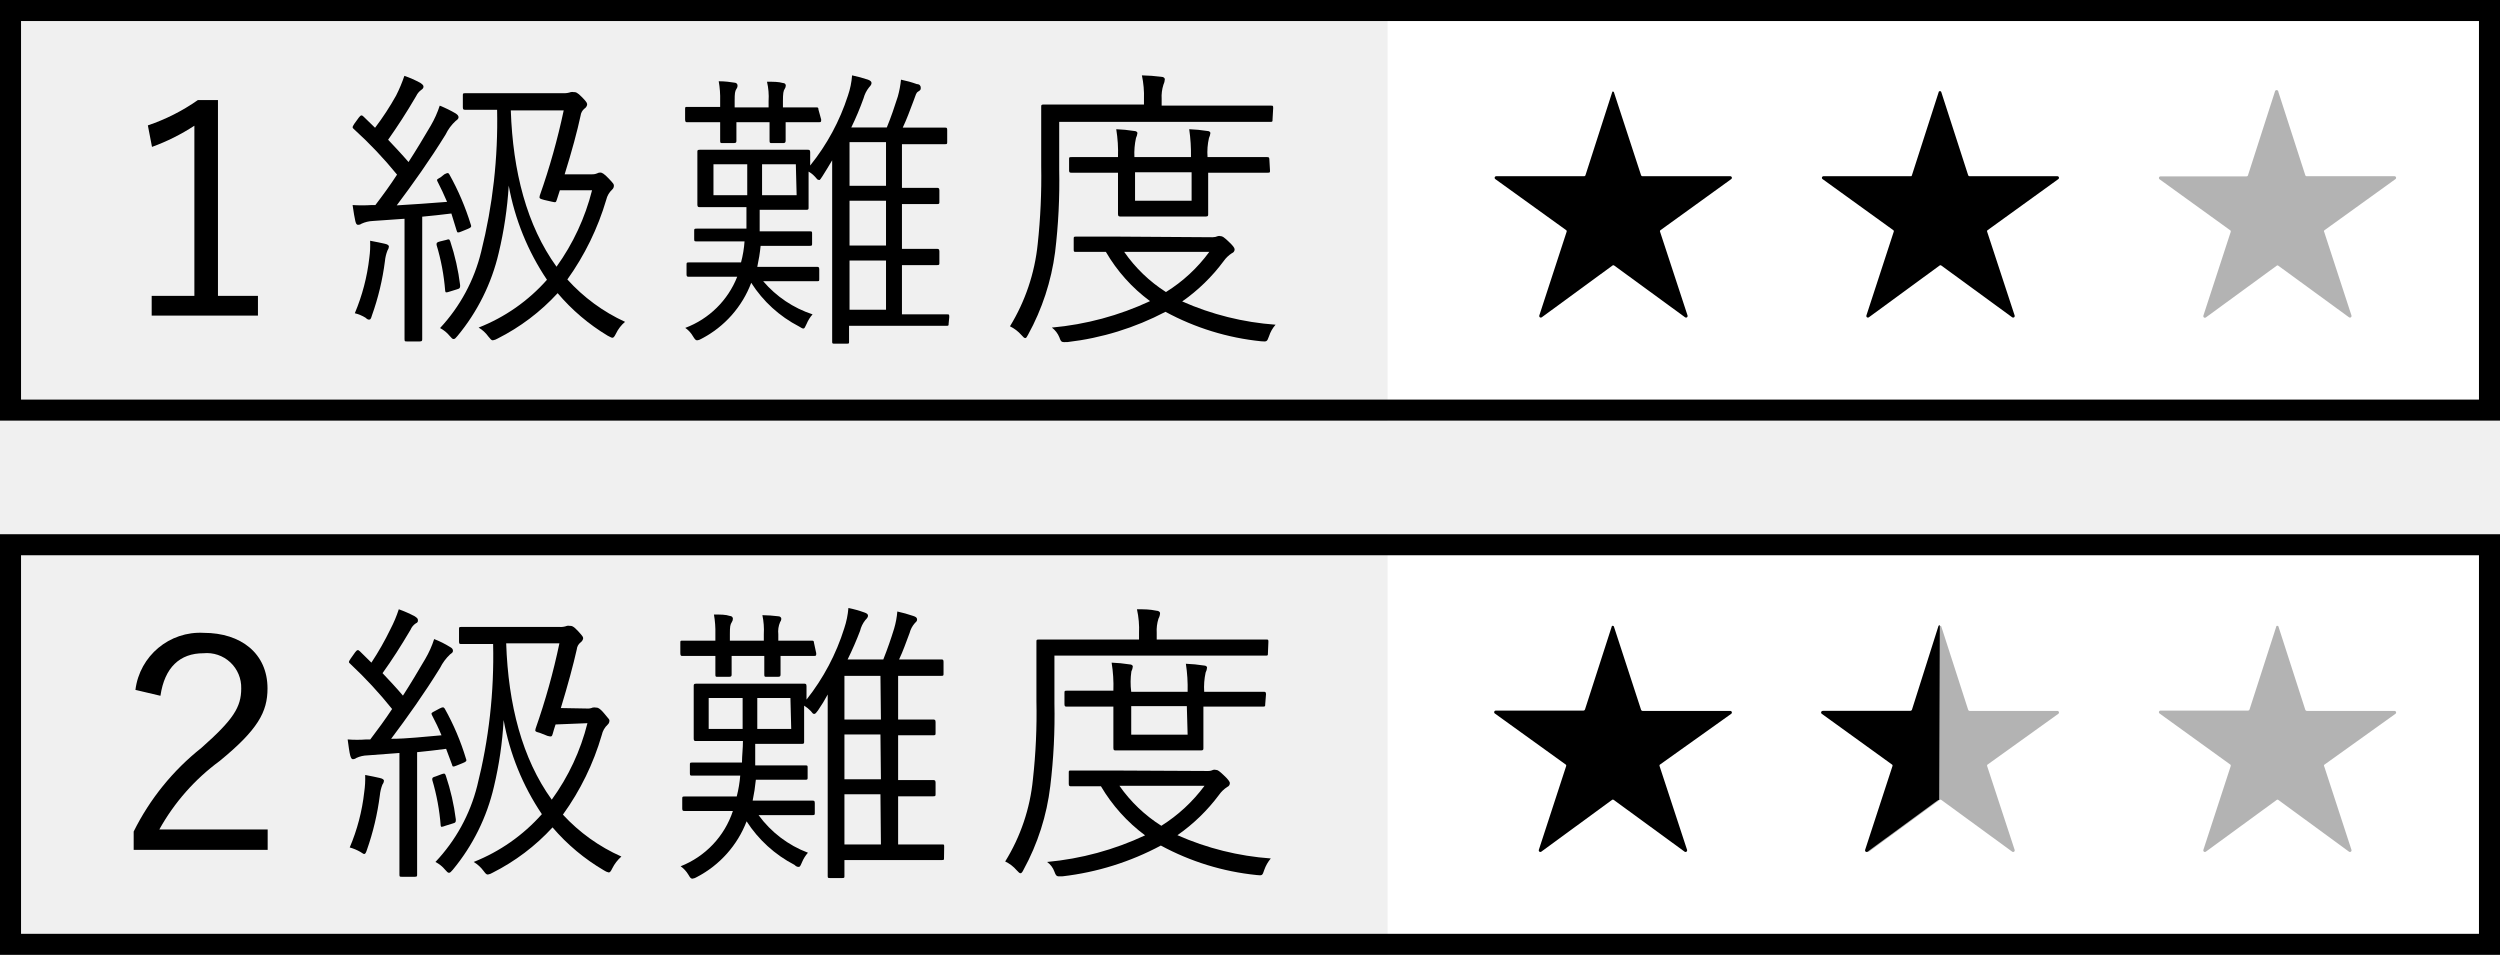
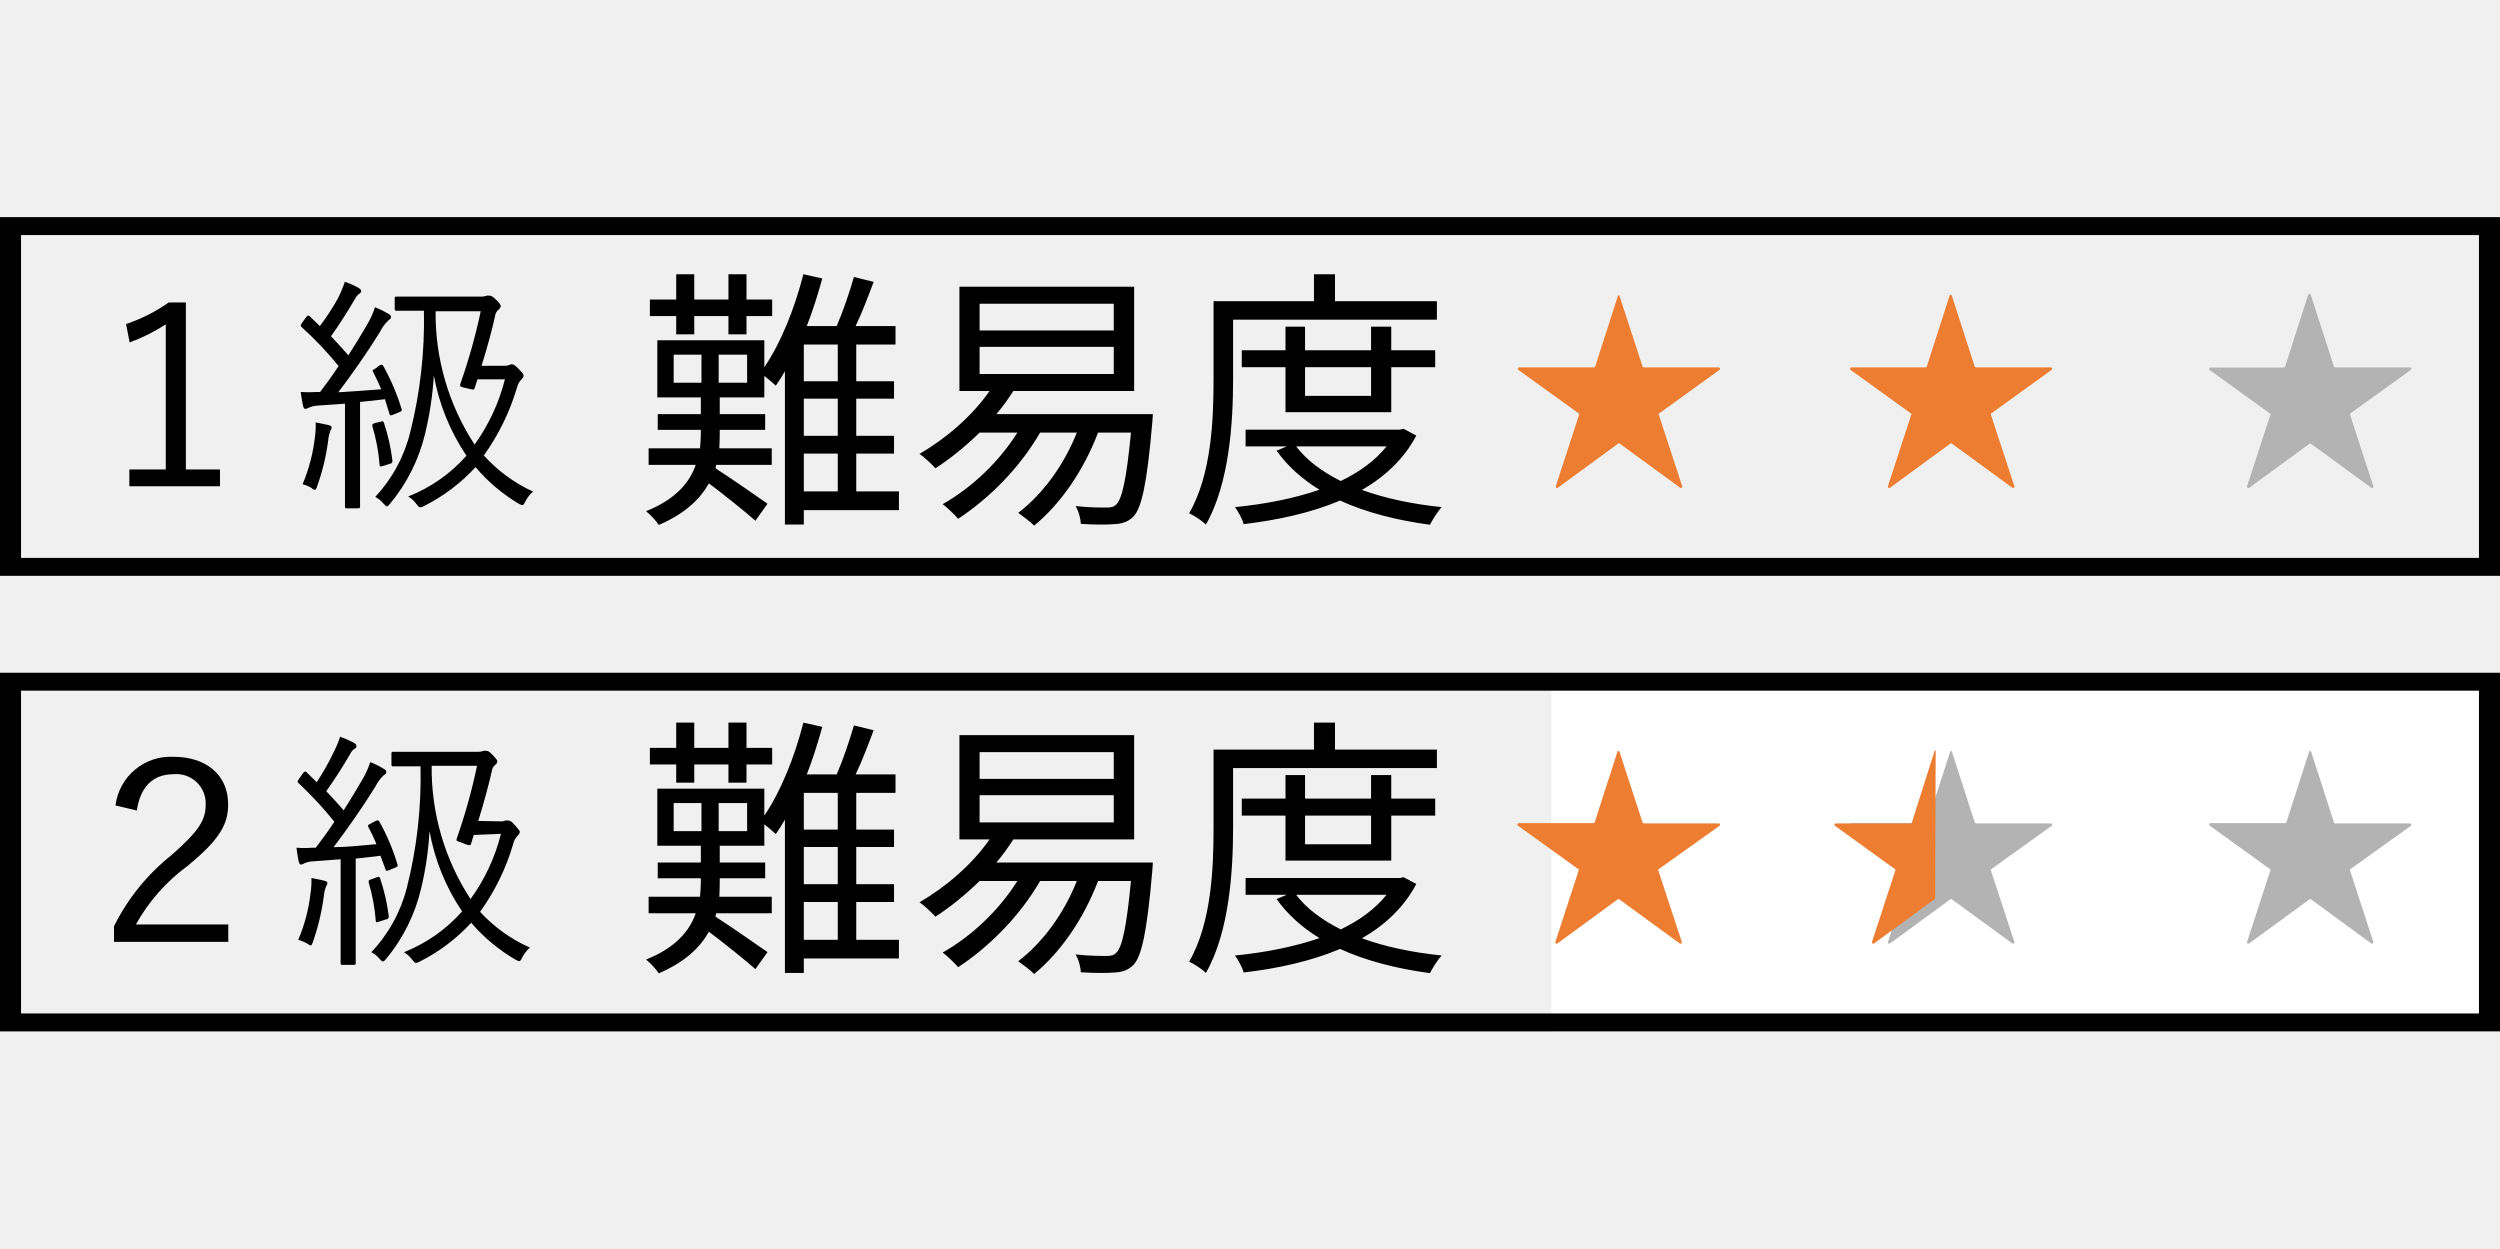
- <svg xmlns="http://www.w3.org/2000/svg" viewBox="0 0 156.91 59.93">
-   <g id="レイヤー_2" data-name="レイヤー 2">
-     <g id="contents">
-       <path d="M13.68,18.57h2.51v1.24H9.52V18.57H12.2V7.89A12.92,12.92,0,0,1,9.54,9.22L9.28,7.87a12.36,12.36,0,0,0,3.14-1.59h1.26Z" style="fill:#000" />
-       <path d="M27.89,10.94c.22-.11.24-.1.31,0a16.24,16.24,0,0,1,1.35,3.16c.06.15,0,.19-.22.28l-.37.15c-.22.09-.26.09-.3-.06l-.33-1.07c-.61.07-1.22.15-1.83.2v5c0,2,0,2.59,0,2.68s0,.15-.15.15h-.81c-.13,0-.15,0-.15-.15s0-.66,0-2.68V13.73l-2,.14a1.9,1.9,0,0,0-.7.17.35.35,0,0,1-.22.07c-.1,0-.13-.09-.17-.24s-.11-.59-.17-1a9.21,9.21,0,0,0,1.19,0h.24c.48-.63.94-1.26,1.36-1.91a26,26,0,0,0-2.69-2.84c-.13-.11-.13-.13,0-.34l.29-.4c.13-.17.19-.17.3-.06l.72.7A17.29,17.29,0,0,0,24.86,6a9.23,9.23,0,0,0,.52-1.24,6.51,6.51,0,0,1,1,.44c.14.1.2.15.2.24s-.06.15-.15.21a1,1,0,0,0-.31.38c-.65,1.11-1.15,1.87-1.76,2.74.43.46.85.9,1.28,1.4.48-.74.94-1.51,1.4-2.29a6.49,6.49,0,0,0,.56-1.25,7.45,7.45,0,0,1,1,.49c.12.08.18.15.18.24s-.07.15-.18.23a2.77,2.77,0,0,0-.63.85c-1,1.62-2.07,3.12-3.07,4.45,1-.06,2.05-.13,3.16-.22-.19-.45-.39-.87-.61-1.3-.06-.11,0-.12.2-.24Zm-3.57,4.78a2.43,2.43,0,0,0-.16.67,16.13,16.13,0,0,1-.82,3.42c-.05.18-.09.25-.16.25s-.11,0-.24-.12a2.32,2.32,0,0,0-.67-.28,12.65,12.65,0,0,0,.91-3.48,5.81,5.81,0,0,0,.05-1.07c.35.06.74.15.93.19s.25.11.25.18A.5.5,0,0,1,24.32,15.72ZM28,15.06c.18-.06.2-.06.26.09a14.2,14.2,0,0,1,.62,2.75c0,.15,0,.21-.2.26l-.42.13c-.28.09-.3.09-.32-.05a13.64,13.64,0,0,0-.54-2.87c0-.13,0-.16.23-.22Zm9.14-4.12a.77.77,0,0,0,.34-.06.37.37,0,0,1,.2-.05c.09,0,.22.05.53.38s.32.35.32.45a.32.32,0,0,1-.11.24,1.25,1.25,0,0,0-.37.64,16.72,16.72,0,0,1-2.44,5,11.13,11.13,0,0,0,3.62,2.66,2.22,2.22,0,0,0-.57.74c-.09.18-.15.26-.22.26s-.15-.06-.3-.13A12.63,12.63,0,0,1,35,18.4a13.14,13.14,0,0,1-3.77,2.85.79.79,0,0,1-.3.11c-.09,0-.15-.08-.28-.24a2,2,0,0,0-.61-.56,11.18,11.18,0,0,0,4.29-3,15.55,15.55,0,0,1-2.4-5.91,24.55,24.55,0,0,1-.63,4.23,12.66,12.66,0,0,1-2.59,5.21c-.11.13-.16.19-.24.19s-.12-.06-.24-.19a2,2,0,0,0-.61-.5A10.74,10.74,0,0,0,30.2,15.8a33.63,33.63,0,0,0,1-8.91c-1.41,0-1.91,0-2,0s-.15,0-.15-.15V6c0-.13,0-.15.15-.15s.61,0,2.24,0h3.91a1.28,1.28,0,0,0,.48-.07.43.43,0,0,1,.17,0c.13,0,.22,0,.54.33s.31.37.31.47a.38.38,0,0,1-.17.24.67.67,0,0,0-.24.44c-.2.94-.55,2.24-1,3.68Zm-2,1c-.07.2-.13.4-.19.59s-.07.18-.31.13l-.48-.11c-.3-.08-.33-.1-.28-.28a42.46,42.46,0,0,0,1.5-5.34H32.06c.13,3.84,1,7.22,2.87,9.81a14.14,14.14,0,0,0,2.23-4.8Z" style="fill:#000" />
-       <path d="M59.54,20.31c0,.12,0,.14-.13.14s-.59,0-2.12,0h-4v1c0,.11,0,.12-.15.12h-.74c-.15,0-.17,0-.17-.12s0-.61,0-2.24v-6.8c0-.68,0-1.55,0-2.35-.21.35-.41.69-.61,1s-.17.23-.24.23-.11-.06-.22-.19a1.73,1.73,0,0,0-.41-.33v1.07c0,.81,0,1.07,0,1.18s0,.15-.15.15-.59,0-2.07,0h-.85c0,.48,0,.91,0,1.35h1c1.55,0,2,0,2.14,0s.15,0,.15.15v.61c0,.13,0,.15-.15.15s-.59,0-2.14,0H47.74a11.85,11.85,0,0,1-.21,1.32H49c1.63,0,2.18,0,2.27,0s.15,0,.15.15v.61c0,.13,0,.14-.15.14s-.64,0-2.27,0H47.9A6.91,6.91,0,0,0,51,19.73a2.1,2.1,0,0,0-.37.59c-.1.21-.13.3-.21.3s-.14-.06-.27-.13a7.8,7.8,0,0,1-3-2.74,6.57,6.57,0,0,1-3.1,3.5.69.69,0,0,1-.3.11c-.09,0-.15-.08-.26-.26a1.62,1.62,0,0,0-.48-.52,5.63,5.63,0,0,0,3.26-3.21h-.76c-1.65,0-2.18,0-2.27,0s-.15,0-.15-.14v-.61c0-.13,0-.15.15-.15s.62,0,2.27,0h1a6.85,6.85,0,0,0,.22-1.32h-.88c-1.54,0-2,0-2.13,0s-.15,0-.15-.15V14.5c0-.13,0-.15.15-.15s.59,0,2.13,0h1c0-.42,0-.89,0-1.35h-.85c-1.47,0-2,0-2.08,0s-.15,0-.15-.15,0-.37,0-1.18v-.94c0-.83,0-1.09,0-1.19s0-.14.15-.14.61,0,2.08,0h2.63c1.5,0,2,0,2.07,0s.15,0,.15.14,0,.3,0,.85A13.69,13.69,0,0,0,53.22,6a5,5,0,0,0,.26-1.27,9.05,9.05,0,0,1,1,.27c.15.06.22.12.22.21s-.05.16-.16.28a1.87,1.87,0,0,0-.34.68A18.2,18.2,0,0,1,53.43,8h2.23c.28-.68.48-1.29.69-1.94A6.07,6.07,0,0,0,56.55,5a7.19,7.19,0,0,1,1,.28c.17,0,.24.11.24.22s0,.15-.15.24-.14.16-.31.61c-.24.63-.41,1.11-.67,1.66h.8c1.35,0,1.75,0,1.85,0s.14,0,.14.15v.74c0,.13,0,.15-.14.15s-.5,0-1.85,0h-.85v2.74h.24c1.4,0,1.85,0,1.94,0s.17,0,.17.15v.72c0,.13,0,.15-.17.15s-.54,0-1.94,0h-.24v2.81h.24c1.4,0,1.85,0,1.94,0s.17,0,.17.15v.72c0,.13,0,.15-.17.15s-.54,0-1.94,0h-.24v3.09h.72c1.53,0,2,0,2.12,0s.13,0,.13.17Zm-8-12.81c0,.15,0,.17-.14.17s-.61,0-2.09,0c0,.77,0,1.07,0,1.14s0,.17-.14.17h-.72c-.13,0-.15,0-.15-.17s0-.37,0-1.14H46.22c0,.77,0,1.09,0,1.16s0,.15-.15.15h-.72c-.13,0-.15,0-.15-.15s0-.39,0-1.16c-1.44,0-2,0-2.07,0s-.13,0-.13-.17V6.85c0-.13,0-.14.13-.14s.63,0,2.07,0V6.32a6.08,6.08,0,0,0-.09-1.22c.42,0,.74.05,1,.09.11,0,.18.09.18.17a.32.32,0,0,1-.07.22c-.09.15-.11.27-.11.74v.42h2.13v-.4a4.16,4.16,0,0,0-.1-1.21c.43,0,.72,0,1,.08.11,0,.18.07.18.16a.38.38,0,0,1-.07.21c-.08.11-.11.29-.11.76v.4c1.48,0,2,0,2.09,0s.14,0,.14.14ZM46.9,10.31H44.78v1.94H46.9Zm3.05,0H47.83v1.94H50Zm5.66-1.39H53.32v2.74h2.29Zm0,3.68H53.32v2.81h2.29Zm0,3.75H53.32v3.09h2.29Z" style="fill:#000" />
-       <path d="M79.87,7.5c0,.13,0,.15-.13.15s-.72,0-2.57,0H66.48v3a36.81,36.81,0,0,1-.26,5.19A14.71,14.71,0,0,1,64.53,21c-.07.14-.12.22-.18.22s-.13-.06-.24-.19a2.3,2.3,0,0,0-.72-.55,12.29,12.29,0,0,0,1.74-5.16,39.1,39.1,0,0,0,.22-4.89c0-2.55,0-3.61,0-3.72s0-.15.15-.15.74,0,2.59,0h3.71V6.22a6.17,6.17,0,0,0-.13-1.49,11.65,11.65,0,0,1,1.22.09c.15,0,.22.09.22.15a.91.91,0,0,1-.09.35,2.47,2.47,0,0,0-.11.89v.42h4.3c1.85,0,2.46,0,2.57,0s.13,0,.13.15ZM76.1,14.89a.83.83,0,0,0,.34-.07.28.28,0,0,1,.16,0c.13,0,.22.07.5.33s.39.41.39.5a.25.25,0,0,1-.17.24,1.87,1.87,0,0,0-.52.5,11.29,11.29,0,0,1-2.6,2.53,17.59,17.59,0,0,0,5.86,1.46,2,2,0,0,0-.41.72c-.13.35-.13.35-.5.32a16,16,0,0,1-6-1.85A17.61,17.61,0,0,1,67,21.47c-.35,0-.39.05-.51-.3a1.46,1.46,0,0,0-.47-.61,18.47,18.47,0,0,0,6.16-1.66,10.23,10.23,0,0,1-2.77-3.09l-1.87,0c-.13,0-.15,0-.15-.15V15c0-.13,0-.15.15-.15s.68,0,2.49,0Zm3.61-4.19c0,.13,0,.14-.15.14s-.74,0-2.63,0h-1.1v.87c0,1.12,0,1.64,0,1.73s0,.15-.15.15-.49,0-1.77,0H72.09c-1.27,0-1.66,0-1.75,0s-.17,0-.17-.15,0-.61,0-1.73v-.87h-.46c-1.69,0-2.37,0-2.46,0s-.15,0-.15-.14V10c0-.13,0-.14.15-.14s.77,0,2.46,0h.46a9,9,0,0,0-.11-1.75,9.44,9.44,0,0,1,1.12.11c.13,0,.21.07.21.13a1,1,0,0,1-.09.31,4.51,4.51,0,0,0-.1,1.2h3.55a10.94,10.94,0,0,0-.11-1.75,9.41,9.41,0,0,1,1.13.11c.13,0,.2.07.2.13a1,1,0,0,1-.09.31,4,4,0,0,0-.09,1.2h1.1c1.89,0,2.54,0,2.63,0s.15,0,.15.14Zm-9.15,5.11a9.23,9.23,0,0,0,2.62,2.52,9.75,9.75,0,0,0,2.72-2.52Zm4.23-5H71.24V12.6h3.55Z" style="fill:#000" />
-       <rect x="87.09" width="69.82" height="26.4" style="fill:#fff" />
-       <path d="M155.59,1.32V25.08H1.32V1.32H155.59M156.91,0H0V26.4H156.91V0Z" style="fill:#000" />
-       <path d="M101.29,5.77,103,11a.1.1,0,0,0,.1.06h5.5a.1.1,0,0,1,.06.18l-4.46,3.22a.1.1,0,0,0,0,.11l1.72,5.24a.1.1,0,0,1-.15.11l-4.45-3.25a.09.09,0,0,0-.12,0l-4.44,3.25a.1.1,0,0,1-.15-.11l1.71-5.24a.11.11,0,0,0,0-.11l-4.47-3.22a.1.1,0,0,1,.06-.18h5.51a.09.09,0,0,0,.09-.06l1.69-5.25A.1.1,0,0,1,101.29,5.77Z" style="fill:#000" />
-       <path d="M121.84,5.77,123.53,11a.1.1,0,0,0,.1.06h5.5a.1.1,0,0,1,.06.18l-4.46,3.22a.1.1,0,0,0,0,.11l1.72,5.24a.1.1,0,0,1-.15.11l-4.45-3.25a.09.09,0,0,0-.12,0l-4.44,3.25a.1.1,0,0,1-.15-.11l1.71-5.24a.1.1,0,0,0,0-.11l-4.46-3.22a.1.1,0,0,1,.06-.18h5.51A.09.09,0,0,0,120,11l1.69-5.25A.09.09,0,0,1,121.84,5.77Z" style="fill:#000" />
-       <path d="M143,5.77,144.69,11a.09.09,0,0,0,.09.06h5.51a.1.1,0,0,1,.06.18l-4.47,3.22a.09.09,0,0,0,0,.11l1.71,5.24a.1.1,0,0,1-.15.11L143,16.68a.08.08,0,0,0-.11,0l-4.45,3.25a.1.1,0,0,1-.15-.11L140,14.58a.12.12,0,0,0,0-.11l-4.46-3.22a.1.1,0,0,1,.05-.18H141a.09.09,0,0,0,.09-.06l1.69-5.25A.1.1,0,0,1,143,5.77Z" style="fill:#b3b3b3" />
-       <path d="M8.5,43.3a4.09,4.09,0,0,1,4.29-3.58c2.33,0,4,1.29,4,3.49,0,1.48-.61,2.59-3,4.55A13.41,13.41,0,0,0,10,52.06H16.8v1.28H8.39V52.19a15.5,15.5,0,0,1,4.25-5.25c2-1.77,2.5-2.55,2.5-3.73A2.16,2.16,0,0,0,12.77,41c-1.48,0-2.44.89-2.7,2.67Z" style="fill:#000" />
-       <path d="M27.59,44.47c.22-.11.24-.09.32,0a15.68,15.68,0,0,1,1.34,3.16c.06.14,0,.18-.22.27l-.37.15c-.22.09-.26.09-.29-.06L28,47c-.6.08-1.21.15-1.82.21v5c0,2,0,2.58,0,2.68s0,.14-.14.14h-.82c-.13,0-.15,0-.15-.14s0-.67,0-2.68V47.26l-2,.15a1.77,1.77,0,0,0-.7.16.37.37,0,0,1-.22.08c-.09,0-.13-.1-.17-.24s-.11-.6-.16-1a7.58,7.58,0,0,0,1.18,0h.24c.48-.63.94-1.26,1.37-1.91A27,27,0,0,0,22,41.68c-.13-.11-.13-.13,0-.33l.29-.41c.13-.17.19-.17.3-.06l.72.71a18.19,18.19,0,0,0,1.2-2.11,8,8,0,0,0,.52-1.24,7.73,7.73,0,0,1,1,.44c.15.1.2.15.2.24s0,.15-.14.21a.88.88,0,0,0-.32.39c-.65,1.1-1.14,1.86-1.76,2.73.43.46.86.91,1.28,1.41.48-.74.94-1.52,1.4-2.3a6.23,6.23,0,0,0,.56-1.25,6,6,0,0,1,1,.5c.13.07.18.14.18.24s-.07.14-.18.22a3,3,0,0,0-.63.85c-1,1.62-2.07,3.12-3.07,4.45,1,0,2.05-.13,3.16-.22-.18-.44-.39-.87-.61-1.29-.05-.11,0-.13.21-.24ZM24,49.25a2.55,2.55,0,0,0-.16.67,16.69,16.69,0,0,1-.81,3.42c-.06.18-.1.26-.17.26s-.11-.06-.24-.13a2.87,2.87,0,0,0-.67-.28,12.34,12.34,0,0,0,.91-3.47,6,6,0,0,0,.06-1.08c.35.06.73.15.92.19s.26.11.26.18A.47.47,0,0,1,24,49.25Zm3.72-.66c.18-.06.2-.06.26.09a14.2,14.2,0,0,1,.63,2.75c0,.15,0,.21-.21.26l-.42.13c-.28.1-.3.1-.32,0a13.76,13.76,0,0,0-.53-2.87c0-.13,0-.16.22-.22Zm9.15-4.12a.72.72,0,0,0,.33-.06.49.49,0,0,1,.2,0c.09,0,.22,0,.54.39s.31.35.31.44a.32.32,0,0,1-.11.24,1.24,1.24,0,0,0-.37.65,16.31,16.31,0,0,1-2.44,5A11.13,11.13,0,0,0,39,53.76a2.44,2.44,0,0,0-.57.74c-.09.19-.15.26-.22.26a.82.82,0,0,1-.3-.13,12.63,12.63,0,0,1-3.23-2.7,13.14,13.14,0,0,1-3.77,2.85.82.82,0,0,1-.29.11c-.1,0-.15-.07-.28-.24a2.11,2.11,0,0,0-.61-.55,11.27,11.27,0,0,0,4.28-3,15.48,15.48,0,0,1-2.4-5.91A23.62,23.62,0,0,1,31,49.38a12.63,12.63,0,0,1-2.58,5.21c-.11.13-.17.19-.24.19s-.13-.06-.24-.19a1.94,1.94,0,0,0-.61-.49,10.76,10.76,0,0,0,2.62-4.77,33.17,33.17,0,0,0,1-8.91c-1.4,0-1.9,0-2,0s-.14,0-.14-.15v-.78c0-.12,0-.14.14-.14s.61,0,2.24,0h3.92a1.13,1.13,0,0,0,.48-.07.38.38,0,0,1,.16,0c.13,0,.23,0,.54.34s.31.36.31.46a.4.4,0,0,1-.16.24.63.63,0,0,0-.24.44c-.21.94-.56,2.24-1,3.68Zm-2,1c-.07.2-.13.41-.18.59s-.08.19-.32.13L33.89,46c-.29-.08-.33-.09-.27-.28a42.24,42.24,0,0,0,1.49-5.34H31.77c.13,3.85,1,7.23,2.86,9.81a13.88,13.88,0,0,0,2.24-4.8Z" style="fill:#000" />
-       <path d="M59.25,53.84c0,.13,0,.14-.13.14s-.59,0-2.13,0H53v1c0,.11,0,.13-.15.13h-.74c-.14,0-.16,0-.16-.13s0-.61,0-2.24v-6.8c0-.68,0-1.55,0-2.35a10.26,10.26,0,0,1-.61,1c-.11.14-.16.22-.24.22s-.11-.06-.22-.19a2,2,0,0,0-.41-.33v1.07c0,.81,0,1.07,0,1.18s0,.15-.15.15-.59,0-2.07,0h-.85c0,.49,0,.91,0,1.35h1c1.55,0,2,0,2.14,0s.15,0,.15.14v.61c0,.13,0,.15-.15.15s-.59,0-2.14,0H47.44a12.21,12.21,0,0,1-.2,1.31h1.47c1.63,0,2.19,0,2.28,0s.15,0,.15.15v.61c0,.13,0,.15-.15.15s-.65,0-2.28,0h-1.1a6.81,6.81,0,0,0,3.1,2.36,2.1,2.1,0,0,0-.37.59c-.09.21-.13.3-.2.3s-.15,0-.28-.13a7.9,7.9,0,0,1-3-2.73,6.61,6.61,0,0,1-3.11,3.49.71.71,0,0,1-.29.11c-.1,0-.15-.07-.26-.26a1.74,1.74,0,0,0-.48-.52A5.62,5.62,0,0,0,46,50.9h-.76c-1.64,0-2.18,0-2.27,0s-.15,0-.15-.15v-.61c0-.13,0-.15.15-.15s.63,0,2.27,0h1a7.78,7.78,0,0,0,.22-1.31h-.89c-1.53,0-2,0-2.12,0s-.15,0-.15-.15V48c0-.12,0-.14.15-.14s.59,0,2.12,0h1c0-.42.06-.88.06-1.35h-.85c-1.48,0-2,0-2.09,0s-.15,0-.15-.15,0-.37,0-1.18v-.94c0-.83,0-1.09,0-1.18s0-.15.15-.15.61,0,2.09,0h2.62c1.5,0,2,0,2.07,0s.15,0,.15.15,0,.29,0,.85a13.87,13.87,0,0,0,2.37-4.48,5.39,5.39,0,0,0,.26-1.27,6.93,6.93,0,0,1,1,.28c.15.05.23.11.23.2s-.06.17-.17.28a1.75,1.75,0,0,0-.33.68c-.21.55-.47,1.16-.78,1.79h2.24c.27-.68.48-1.29.68-1.94a5.28,5.28,0,0,0,.2-1.07,9.35,9.35,0,0,1,1,.28c.16.05.24.11.24.22s-.06.15-.15.24a1.5,1.5,0,0,0-.32.61c-.24.63-.4,1.11-.66,1.66h.79c1.35,0,1.76,0,1.85,0s.15,0,.15.14v.74c0,.13,0,.15-.15.15s-.5,0-1.85,0h-.85v2.74h.24c1.41,0,1.85,0,1.94,0s.17,0,.17.15V46c0,.13,0,.15-.17.15s-.53,0-1.94,0h-.24v2.81h.24c1.41,0,1.85,0,1.94,0s.17,0,.17.15v.72c0,.13,0,.15-.17.15s-.53,0-1.94,0h-.24V53H57c1.54,0,2,0,2.13,0s.13,0,.13.17ZM51.23,41c0,.15,0,.17-.15.17s-.61,0-2.09,0c0,.78,0,1.07,0,1.15s0,.16-.15.16h-.72c-.13,0-.15,0-.15-.16s0-.37,0-1.15H45.92c0,.78,0,1.09,0,1.16s0,.15-.15.15h-.72c-.13,0-.15,0-.15-.15s0-.38,0-1.16c-1.44,0-2,0-2.07,0s-.13,0-.13-.17v-.65c0-.13,0-.14.13-.14s.63,0,2.07,0v-.42a6.14,6.14,0,0,0-.09-1.22c.42,0,.74,0,1,.09.12,0,.19.09.19.17a.38.38,0,0,1-.07.22c-.1.15-.12.28-.12.74v.42h2.13v-.4a4.52,4.52,0,0,0-.09-1.2,9.45,9.45,0,0,1,1,.07c.11,0,.19.07.19.17a.39.39,0,0,1-.08.2,1.5,1.5,0,0,0-.11.76v.4c1.48,0,2,0,2.09,0s.15,0,.15.14Zm-4.62,2.81H44.48v1.94h2.13Zm3,0H47.53v1.94h2.13Zm5.65-1.39H53v2.74h2.29Zm0,3.68H53v2.81h2.29Zm0,3.75H53V53h2.29Z" style="fill:#000" />
-       <path d="M79.58,41c0,.13,0,.15-.13.15s-.72,0-2.57,0H66.18v3a36.81,36.81,0,0,1-.26,5.19,14.5,14.5,0,0,1-1.68,5.25c-.07.15-.13.22-.19.22s-.12-.06-.24-.19a2.19,2.19,0,0,0-.72-.55,12,12,0,0,0,1.74-5.16A37.28,37.28,0,0,0,65.05,44c0-2.55,0-3.61,0-3.72s0-.14.14-.14.74,0,2.59,0h3.71v-.4a5.74,5.74,0,0,0-.13-1.5c.48,0,.78,0,1.22.09.15,0,.23.09.23.15a.78.78,0,0,1-.1.35,2.47,2.47,0,0,0-.11.89v.42h4.31c1.85,0,2.46,0,2.57,0s.13,0,.13.14Zm-3.77,7.39a.68.68,0,0,0,.33-.07.31.31,0,0,1,.17,0c.13,0,.22.08.49.33s.39.41.39.5a.25.25,0,0,1-.16.24,1.87,1.87,0,0,0-.52.5,11.32,11.32,0,0,1-2.61,2.53,17.59,17.59,0,0,0,5.86,1.46,2.3,2.3,0,0,0-.41.72c-.12.36-.12.36-.49.32a16,16,0,0,1-6-1.85A17.29,17.29,0,0,1,66.7,55c-.35,0-.39.06-.52-.29a1.26,1.26,0,0,0-.46-.61,18.49,18.49,0,0,0,6.15-1.67,10.44,10.44,0,0,1-2.77-3.08c-1.31,0-1.79,0-1.87,0s-.15,0-.15-.14v-.71c0-.13,0-.14.15-.14s.69,0,2.5,0Zm3.6-4.19c0,.13,0,.15-.15.15s-.74,0-2.62,0H75.53v.87c0,1.12,0,1.64,0,1.73s0,.15-.15.15-.5,0-1.77,0H71.8c-1.28,0-1.67,0-1.76,0s-.16,0-.16-.15,0-.61,0-1.73v-.87h-.46c-1.68,0-2.37,0-2.46,0s-.15,0-.15-.15v-.7c0-.13,0-.15.15-.15s.78,0,2.46,0h.46a9,9,0,0,0-.11-1.76,9.41,9.41,0,0,1,1.13.11c.13,0,.2.07.2.13a.8.8,0,0,1-.09.31A4.72,4.72,0,0,0,71,43.42h3.54a9.92,9.92,0,0,0-.11-1.76,9.41,9.41,0,0,1,1.13.11c.13,0,.2.07.2.13a.8.8,0,0,1-.09.31,4.37,4.37,0,0,0-.09,1.21h1.11c1.88,0,2.53,0,2.62,0s.15,0,.15.15Zm-9.15,5.12a9.23,9.23,0,0,0,2.63,2.51,10,10,0,0,0,2.71-2.51Zm4.23-5H71v1.79h3.54Z" style="fill:#000" />
-       <rect x="87.09" y="33.53" width="69.82" height="26.4" style="fill:#fff" />
-       <path d="M155.59,34.85V58.61H1.32V34.85H155.59m1.32-1.32H0v26.4H156.91V33.53Z" style="fill:#000" />
-       <path d="M101.29,39.31,103,44.55a.11.11,0,0,0,.1.07l5.5,0a.1.1,0,0,1,.06.18L104.17,48a.1.1,0,0,0,0,.11l1.72,5.24a.1.1,0,0,1-.15.11l-4.45-3.25a.09.09,0,0,0-.12,0l-4.44,3.25a.1.1,0,0,1-.15-.11l1.71-5.24a.11.11,0,0,0,0-.11l-4.47-3.22a.1.1,0,0,1,.06-.18l5.51,0a.1.1,0,0,0,.09-.07l1.69-5.24A.1.1,0,0,1,101.29,39.31Z" style="fill:#000" />
-       <path d="M121.84,39.31l1.69,5.24a.11.11,0,0,0,.1.07l5.5,0a.1.1,0,0,1,.06.18L124.73,48a.1.1,0,0,0,0,.11l1.72,5.24a.1.1,0,0,1-.15.11l-4.45-3.25a.09.09,0,0,0-.12,0l-4.44,3.25a.1.1,0,0,1-.15-.11l1.71-5.24a.1.1,0,0,0,0-.11l-4.46-3.22a.1.1,0,0,1,.06-.18l5.51,0a.1.1,0,0,0,.09-.07l1.69-5.24A.09.09,0,0,1,121.84,39.31Z" style="fill:#b3b3b3" />
-       <path d="M143,39.31l1.69,5.24a.1.1,0,0,0,.09.07l5.51,0a.1.1,0,0,1,.06.18L145.88,48a.09.09,0,0,0,0,.11l1.71,5.24a.1.1,0,0,1-.15.11L143,50.21a.08.08,0,0,0-.11,0l-4.45,3.25a.1.1,0,0,1-.15-.11L140,48.11a.12.12,0,0,0,0-.11l-4.46-3.22a.1.1,0,0,1,.05-.18l5.51,0a.1.1,0,0,0,.09-.07l1.69-5.24A.1.1,0,0,1,143,39.31Z" style="fill:#b3b3b3" />
-       <path d="M121.75,39.24a.09.09,0,0,0-.09.07L120,44.55a.1.1,0,0,1-.09.07l-5.51,0a.1.1,0,0,0-.06.18L118.77,48a.1.1,0,0,1,0,.11l-1.71,5.24a.1.1,0,0,0,.15.11l4.44-3.25h.06Z" style="fill:#000" />
+ <svg xmlns="http://www.w3.org/2000/svg" width="120" height="59.93" viewBox="0 0 183.995 59.93">
+   <g id="グループ_8" data-name="グループ 8" transform="translate(-1065.107 -685)">
+     <path id="パス_1" data-name="パス 1" d="M13.68,18.57h2.51v1.24H9.52V18.57H12.2V7.89A12.92,12.92,0,0,1,9.54,9.22L9.28,7.87a12.36,12.36,0,0,0,3.14-1.59h1.26Z" transform="translate(1065.107 685)" />
+     <path id="パス_2" data-name="パス 2" d="M27.89,10.94c.22-.11.24-.1.31,0a16.24,16.24,0,0,1,1.35,3.16c.06.15,0,.19-.22.28l-.37.15c-.22.09-.26.09-.3-.06l-.33-1.07c-.61.07-1.22.15-1.83.2v7.68c0,.09,0,.15-.15.15h-.81c-.13,0-.15,0-.15-.15V13.73l-2,.14a1.9,1.9,0,0,0-.7.17.35.35,0,0,1-.22.07c-.1,0-.13-.09-.17-.24s-.11-.59-.17-1a9.21,9.21,0,0,0,1.19,0h.24c.48-.63.94-1.26,1.36-1.91a26,26,0,0,0-2.69-2.84c-.13-.11-.13-.13,0-.34l.29-.4c.13-.17.19-.17.3-.06l.72.7A17.29,17.29,0,0,0,24.86,6a9.23,9.23,0,0,0,.52-1.24,6.51,6.51,0,0,1,1,.44c.14.1.2.15.2.24s-.06.15-.15.21a1,1,0,0,0-.31.38c-.65,1.11-1.15,1.87-1.76,2.74.43.46.85.9,1.28,1.4.48-.74.94-1.51,1.4-2.29a6.49,6.49,0,0,0,.56-1.25,7.45,7.45,0,0,1,1,.49c.12.08.18.15.18.24s-.07.15-.18.23a2.77,2.77,0,0,0-.63.85c-1,1.62-2.07,3.12-3.07,4.45,1-.06,2.05-.13,3.16-.22-.19-.45-.39-.87-.61-1.3-.06-.11,0-.12.2-.24Zm-3.57,4.78a2.43,2.43,0,0,0-.16.67,16.13,16.13,0,0,1-.82,3.42c-.05.18-.09.25-.16.25s-.11,0-.24-.12a2.32,2.32,0,0,0-.67-.28,12.65,12.65,0,0,0,.91-3.48,5.81,5.81,0,0,0,.05-1.07c.35.06.74.15.93.19s.25.11.25.18a.5.5,0,0,1-.09.24ZM28,15.06c.18-.06.2-.06.26.09a14.2,14.2,0,0,1,.62,2.75c0,.15,0,.21-.2.26l-.42.13c-.28.09-.3.09-.32-.05a13.64,13.64,0,0,0-.54-2.87c0-.13,0-.16.23-.22Zm9.14-4.12a.77.77,0,0,0,.34-.06.37.37,0,0,1,.2-.05c.09,0,.22.05.53.38s.32.35.32.45a.32.32,0,0,1-.11.24,1.25,1.25,0,0,0-.37.64,16.72,16.72,0,0,1-2.44,5,11.13,11.13,0,0,0,3.62,2.66,2.22,2.22,0,0,0-.57.74c-.09.18-.15.26-.22.26a1.047,1.047,0,0,1-.3-.13A12.63,12.63,0,0,1,35,18.4a13.14,13.14,0,0,1-3.77,2.85.79.79,0,0,1-.3.11c-.09,0-.15-.08-.28-.24a2,2,0,0,0-.61-.56,11.18,11.18,0,0,0,4.29-3,15.55,15.55,0,0,1-2.4-5.91,24.549,24.549,0,0,1-.63,4.23,12.66,12.66,0,0,1-2.59,5.21c-.11.13-.16.19-.24.19s-.12-.06-.24-.19a2,2,0,0,0-.61-.5A10.74,10.74,0,0,0,30.2,15.8a33.63,33.63,0,0,0,1-8.91h-2c-.09,0-.15,0-.15-.15V6c0-.13,0-.15.15-.15h6.15a1.28,1.28,0,0,0,.48-.07.43.43,0,0,1,.17,0c.13,0,.22,0,.54.33s.31.37.31.47a.38.38,0,0,1-.17.24.67.67,0,0,0-.24.44c-.2.94-.55,2.24-1,3.68Zm-2,1c-.07.2-.13.4-.19.59s-.07.18-.31.13l-.48-.11c-.3-.08-.33-.1-.28-.28a42.459,42.459,0,0,0,1.5-5.34H32.06a17.565,17.565,0,0,0,2.87,9.81,14.14,14.14,0,0,0,2.23-4.8Z" transform="translate(1065.107 685)" />
+     <path id="パス_9" data-name="パス 9" d="M8.5,43.3a4.09,4.09,0,0,1,4.29-3.58c2.33,0,4,1.29,4,3.49,0,1.48-.61,2.59-3,4.55A13.41,13.41,0,0,0,10,52.06h6.8v1.28H8.39V52.19a15.5,15.5,0,0,1,4.25-5.25c2-1.77,2.5-2.55,2.5-3.73A2.16,2.16,0,0,0,12.77,41c-1.48,0-2.44.89-2.7,2.67Z" transform="translate(1065.107 685)" />
+     <path id="パス_10" data-name="パス 10" d="M27.59,44.47c.22-.11.24-.09.32,0a15.68,15.68,0,0,1,1.34,3.16c.06.14,0,.18-.22.27l-.37.15c-.22.09-.26.09-.29-.06L28,47c-.6.08-1.21.15-1.82.21v7.68c0,.1,0,.14-.14.14h-.82c-.13,0-.15,0-.15-.14V47.26l-2,.15a1.77,1.77,0,0,0-.7.16.37.37,0,0,1-.22.08c-.09,0-.13-.1-.17-.24s-.11-.6-.16-1a7.58,7.58,0,0,0,1.18,0h.24c.48-.63.94-1.26,1.37-1.91A27,27,0,0,0,22,41.68c-.13-.11-.13-.13,0-.33l.29-.41c.13-.17.19-.17.3-.06l.72.71a18.19,18.19,0,0,0,1.2-2.11,8,8,0,0,0,.52-1.24,7.73,7.73,0,0,1,1,.44c.15.1.2.15.2.24s0,.15-.14.21a.88.88,0,0,0-.32.39c-.65,1.1-1.14,1.86-1.76,2.73.43.46.86.91,1.28,1.41.48-.74.94-1.52,1.4-2.3a6.23,6.23,0,0,0,.56-1.25,6,6,0,0,1,1,.5c.13.07.18.14.18.24s-.07.14-.18.22a3,3,0,0,0-.63.85c-1,1.62-2.07,3.12-3.07,4.45,1,0,2.05-.13,3.16-.22-.18-.44-.39-.87-.61-1.29-.05-.11,0-.13.21-.24ZM24,49.25a2.55,2.55,0,0,0-.16.67,16.69,16.69,0,0,1-.81,3.42c-.06.18-.1.26-.17.26s-.11-.06-.24-.13a2.87,2.87,0,0,0-.67-.28,12.34,12.34,0,0,0,.91-3.47,6,6,0,0,0,.06-1.08c.35.06.73.15.92.19s.26.11.26.18A.47.47,0,0,1,24,49.25Zm3.72-.66c.18-.06.2-.06.26.09a14.2,14.2,0,0,1,.63,2.75c0,.15,0,.21-.21.26l-.42.13c-.28.1-.3.1-.32,0a13.76,13.76,0,0,0-.53-2.87c0-.13,0-.16.22-.22Zm9.15-4.12a.72.72,0,0,0,.33-.06.49.49,0,0,1,.2,0c.09,0,.22,0,.54.39s.31.35.31.44a.32.32,0,0,1-.11.24,1.24,1.24,0,0,0-.37.65,16.31,16.31,0,0,1-2.44,5A11.13,11.13,0,0,0,39,53.76a2.44,2.44,0,0,0-.57.74c-.09.19-.15.26-.22.26a.82.82,0,0,1-.3-.13,12.63,12.63,0,0,1-3.23-2.7,13.14,13.14,0,0,1-3.77,2.85.82.82,0,0,1-.29.11c-.1,0-.15-.07-.28-.24a2.11,2.11,0,0,0-.61-.55,11.27,11.27,0,0,0,4.28-3,15.48,15.48,0,0,1-2.4-5.91A23.62,23.62,0,0,1,31,49.38a12.63,12.63,0,0,1-2.58,5.21c-.11.13-.17.19-.24.19s-.13-.06-.24-.19a1.94,1.94,0,0,0-.61-.49,10.76,10.76,0,0,0,2.62-4.77,33.17,33.17,0,0,0,1-8.91h-2c-.1,0-.14,0-.14-.15v-.78c0-.12,0-.14.14-.14h6.16a1.13,1.13,0,0,0,.48-.07.38.38,0,0,1,.16,0c.13,0,.23,0,.54.34s.31.36.31.46a.4.4,0,0,1-.16.24.63.63,0,0,0-.24.44c-.21.94-.56,2.24-1,3.68Zm-2,1c-.07.2-.13.41-.18.59s-.08.19-.32.13L33.89,46c-.29-.08-.33-.09-.27-.28a42.24,42.24,0,0,0,1.49-5.34H31.77a17.592,17.592,0,0,0,2.86,9.81,13.88,13.88,0,0,0,2.24-4.8Z" transform="translate(1065.107 685)" />
+     <g id="グループ_6" data-name="グループ 6">
+       <rect id="長方形_2" data-name="長方形 2" width="69.82" height="26.4" transform="translate(1179.282 718.53)" fill="#fff" />
+       <path id="パス_6" data-name="パス 6" d="M101.29,5.77,103,11a.1.1,0,0,0,.1.06h5.5a.1.1,0,0,1,.06.18l-4.46,3.22a.1.1,0,0,0,0,.11l1.72,5.24a.1.1,0,0,1-.15.11l-4.45-3.25a.09.09,0,0,0-.12,0l-4.44,3.25a.1.1,0,0,1-.15-.11l1.71-5.24a.11.11,0,0,0,0-.11l-4.47-3.22a.1.1,0,0,1,.06-.18h5.51a.09.09,0,0,0,.09-.06l1.69-5.25a.1.1,0,0,1,.09.02Z" transform="translate(1082.998 685)" fill="#ed7d31" />
+       <path id="パス_7" data-name="パス 7" d="M121.84,5.77,123.53,11a.1.1,0,0,0,.1.06h5.5a.1.1,0,0,1,.06.18l-4.46,3.22a.1.1,0,0,0,0,.11l1.72,5.24a.1.1,0,0,1-.15.11l-4.45-3.25a.09.09,0,0,0-.12,0l-4.44,3.25a.1.1,0,0,1-.15-.11l1.71-5.24a.1.1,0,0,0,0-.11l-4.46-3.22a.1.1,0,0,1,.06-.18h5.51A.09.09,0,0,0,120,11l1.69-5.25a.09.09,0,0,1,.15.02Z" transform="translate(1086.913 685)" fill="#ed7d31" />
+       <path id="パス_8" data-name="パス 8" d="M143,5.77,144.69,11a.09.09,0,0,0,.09.06h5.51a.1.1,0,0,1,.06.18l-4.47,3.22a.09.09,0,0,0,0,.11l1.71,5.24a.1.1,0,0,1-.15.11L143,16.68a.08.08,0,0,0-.11,0l-4.45,3.25a.1.1,0,0,1-.15-.11L140,14.58a.12.12,0,0,0,0-.11l-4.46-3.22a.1.1,0,0,1,.05-.18H141a.09.09,0,0,0,.09-.06l1.69-5.25a.11.11,0,1,1,.22.01Z" transform="translate(1092.192 685)" fill="#b3b3b3" />
+       <path id="パス_14" data-name="パス 14" d="M101.29,39.31,103,44.55a.11.11,0,0,0,.1.07h5.5a.1.1,0,0,1,.06.18L104.17,48a.1.1,0,0,0,0,.11l1.72,5.24a.1.1,0,0,1-.15.11l-4.45-3.25a.09.09,0,0,0-.12,0l-4.44,3.25a.1.1,0,0,1-.15-.11l1.71-5.24a.11.11,0,0,0,0-.11l-4.47-3.22a.1.1,0,0,1,.06-.18h5.51a.1.1,0,0,0,.09-.07l1.69-5.24A.1.1,0,0,1,101.29,39.31Z" transform="translate(1082.996 685)" fill="#ed7d31" />
+       <path id="パス_15" data-name="パス 15" d="M121.84,39.31l1.69,5.24a.11.11,0,0,0,.1.07h5.5a.1.1,0,0,1,.06.18L124.73,48a.1.1,0,0,0,0,.11l1.72,5.24a.1.1,0,0,1-.15.11l-4.45-3.25a.09.09,0,0,0-.12,0l-4.44,3.25a.1.1,0,0,1-.15-.11l1.71-5.24a.1.1,0,0,0,0-.11l-4.46-3.22a.1.1,0,0,1,.06-.18h5.51a.1.1,0,0,0,.09-.07l1.69-5.24A.09.09,0,0,1,121.84,39.31Z" transform="translate(1086.913 685)" fill="#b3b3b3" />
+       <path id="パス_16" data-name="パス 16" d="M143,39.31l1.69,5.24a.1.1,0,0,0,.09.07h5.51a.1.1,0,0,1,.06.18L145.88,48a.09.09,0,0,0,0,.11l1.71,5.24a.1.1,0,0,1-.15.11L143,50.21a.08.08,0,0,0-.11,0l-4.45,3.25a.1.1,0,0,1-.15-.11L140,48.11a.12.12,0,0,0,0-.11l-4.46-3.22a.1.1,0,0,1,.05-.18h5.51a.1.1,0,0,0,.09-.07l1.69-5.24a.1.1,0,0,1,.12.02Z" transform="translate(1092.192 685)" fill="#b3b3b3" />
+       <path id="パス_17" data-name="パス 17" d="M121.75,39.24a.09.09,0,0,0-.09.07L120,44.55a.1.1,0,0,1-.09.07H114.4a.1.1,0,0,0-.06.18l4.43,3.2a.1.1,0,0,1,0,.11l-1.71,5.24a.1.1,0,0,0,.15.11l4.44-3.25h.06Z" transform="translate(1085.82 685)" fill="#ed7d31" />
+       <g id="グループ_4" data-name="グループ 4">
+         <path id="パス_13" data-name="パス 13" d="M182.447,34.85V58.61H1.548V34.85h180.9m1.548-1.32H0v26.4H183.995Z" transform="translate(1065.107 685)" />
+         <g id="グループ_3" data-name="グループ 3">
+           <path id="パス_5" data-name="パス 5" d="M182.447,1.32V25.08H1.548V1.32h180.9M183.995,0H0V26.4H183.995Z" transform="translate(1065.107 685)" />
+           <g id="グループ_2" data-name="グループ 2">
+             <text id="難易度" transform="translate(1112 706)" font-size="20" font-family="HiraginoSans-W3, Hiragino Sans">
+               <tspan x="0" y="0">難易度</tspan>
+             </text>
+             <text id="難易度-2" data-name="難易度" transform="translate(1112 739)" font-size="20" font-family="HiraginoSans-W3, Hiragino Sans">
+               <tspan x="0" y="0">難易度</tspan>
+             </text>
+           </g>
+         </g>
+       </g>
    </g>
  </g>
</svg>
